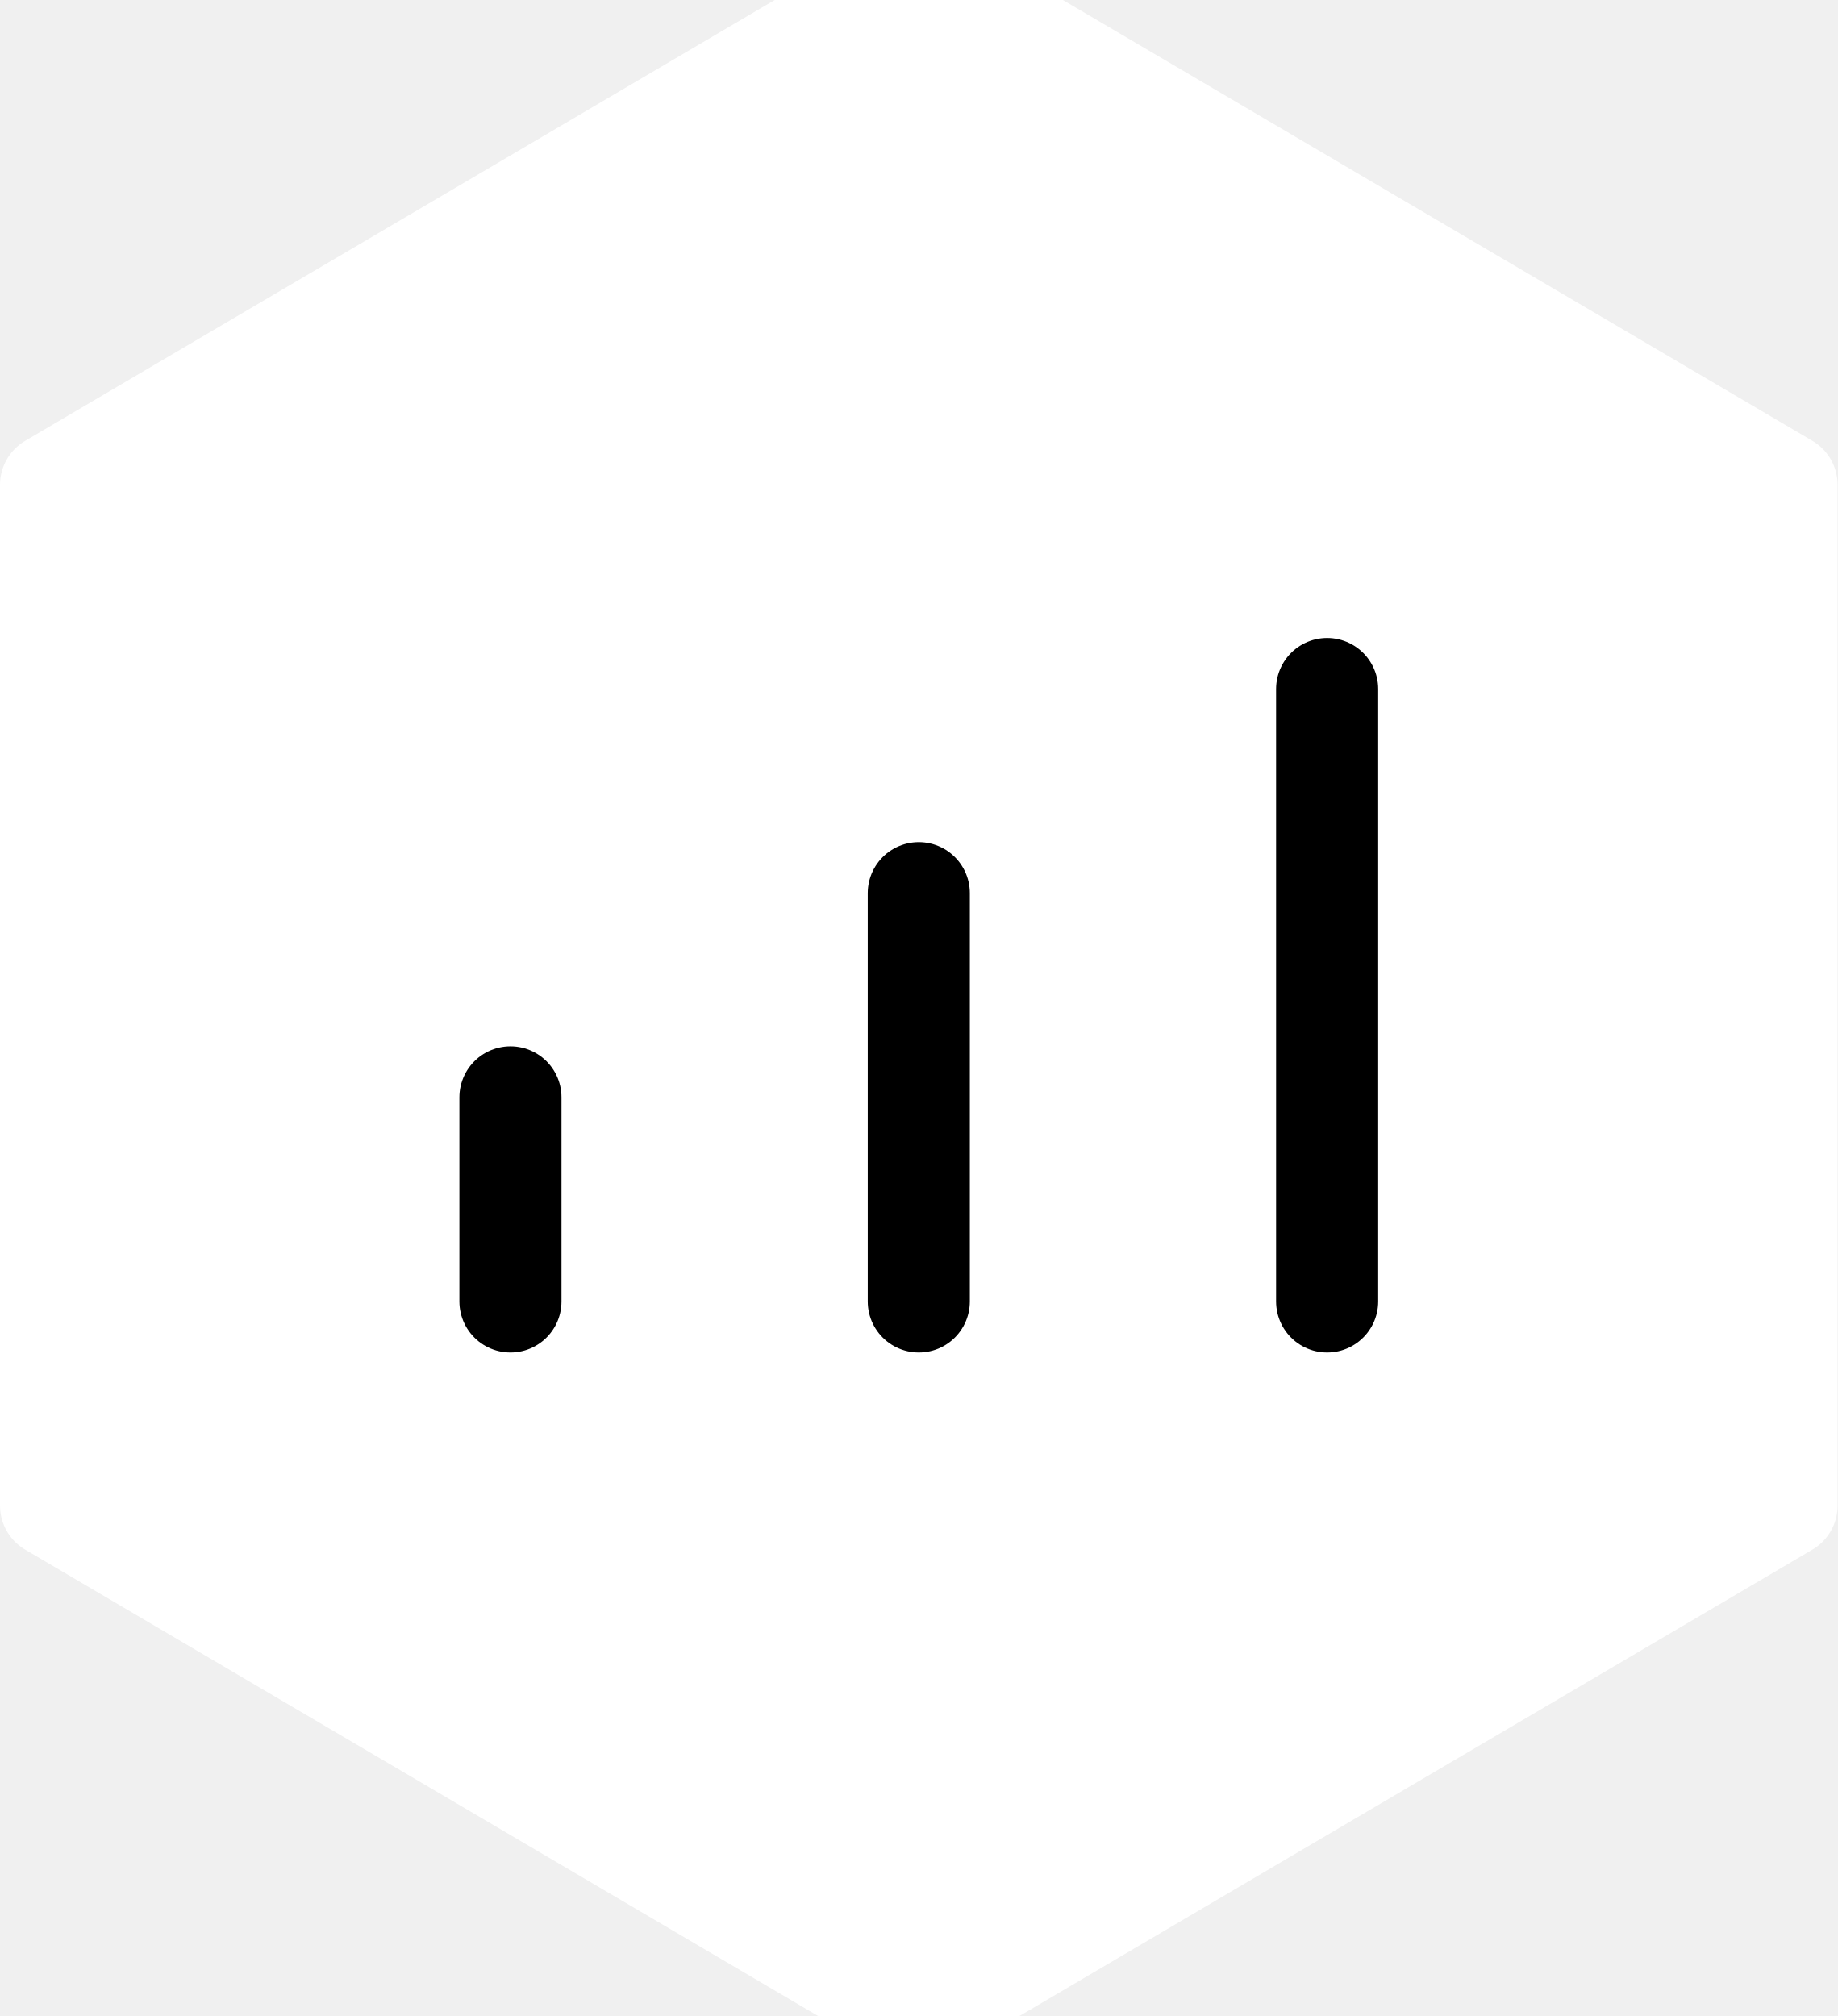
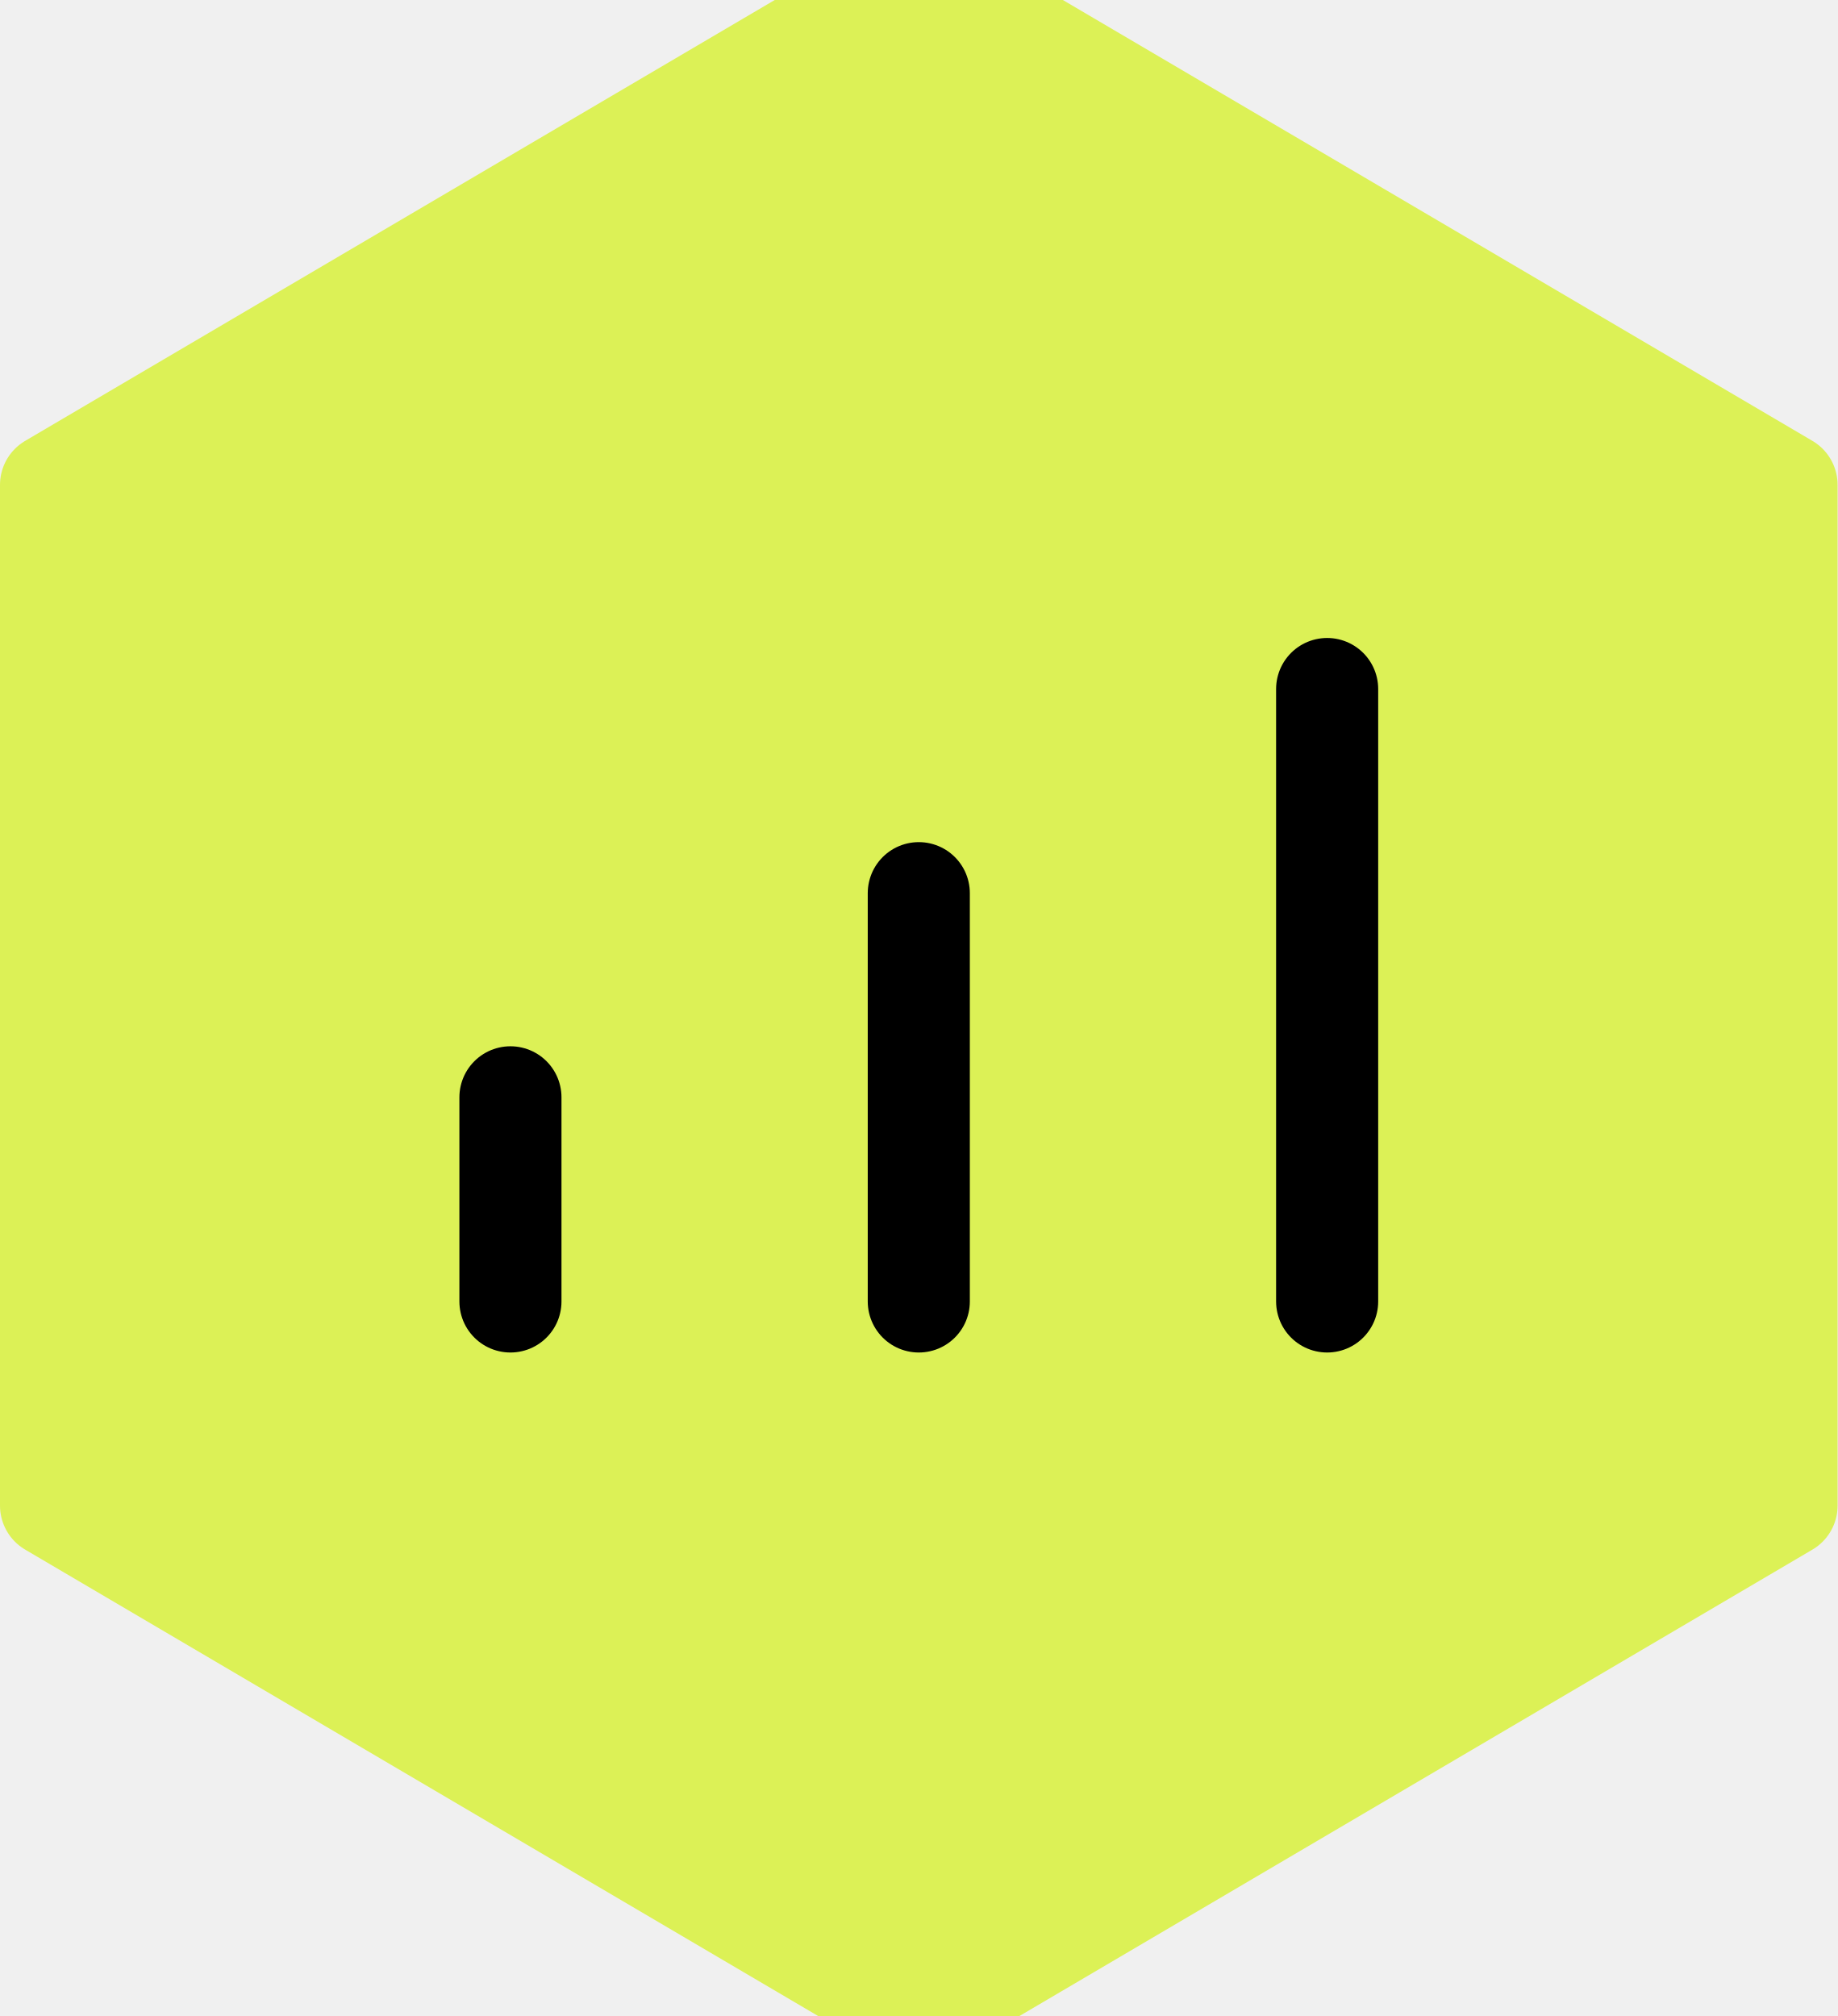
<svg xmlns="http://www.w3.org/2000/svg" width="72" height="79" viewBox="0 0 72 79" fill="none">
-   <path d="M70 19L36 -1L2 19V59L36 79L70 59V19Z" fill="white" stroke="white" stroke-width="4" stroke-linejoin="round" />
+   <path d="M70 19L36 -1L2 19V59L36 79L70 59V19Z" fill="#DCF156" stroke="#DCF156" stroke-width="4" stroke-linejoin="round" />
  <path d="M36 35V51M52 27V51M20 43V51" stroke="black" stroke-width="4" stroke-linecap="round" stroke-linejoin="round" />
</svg>
